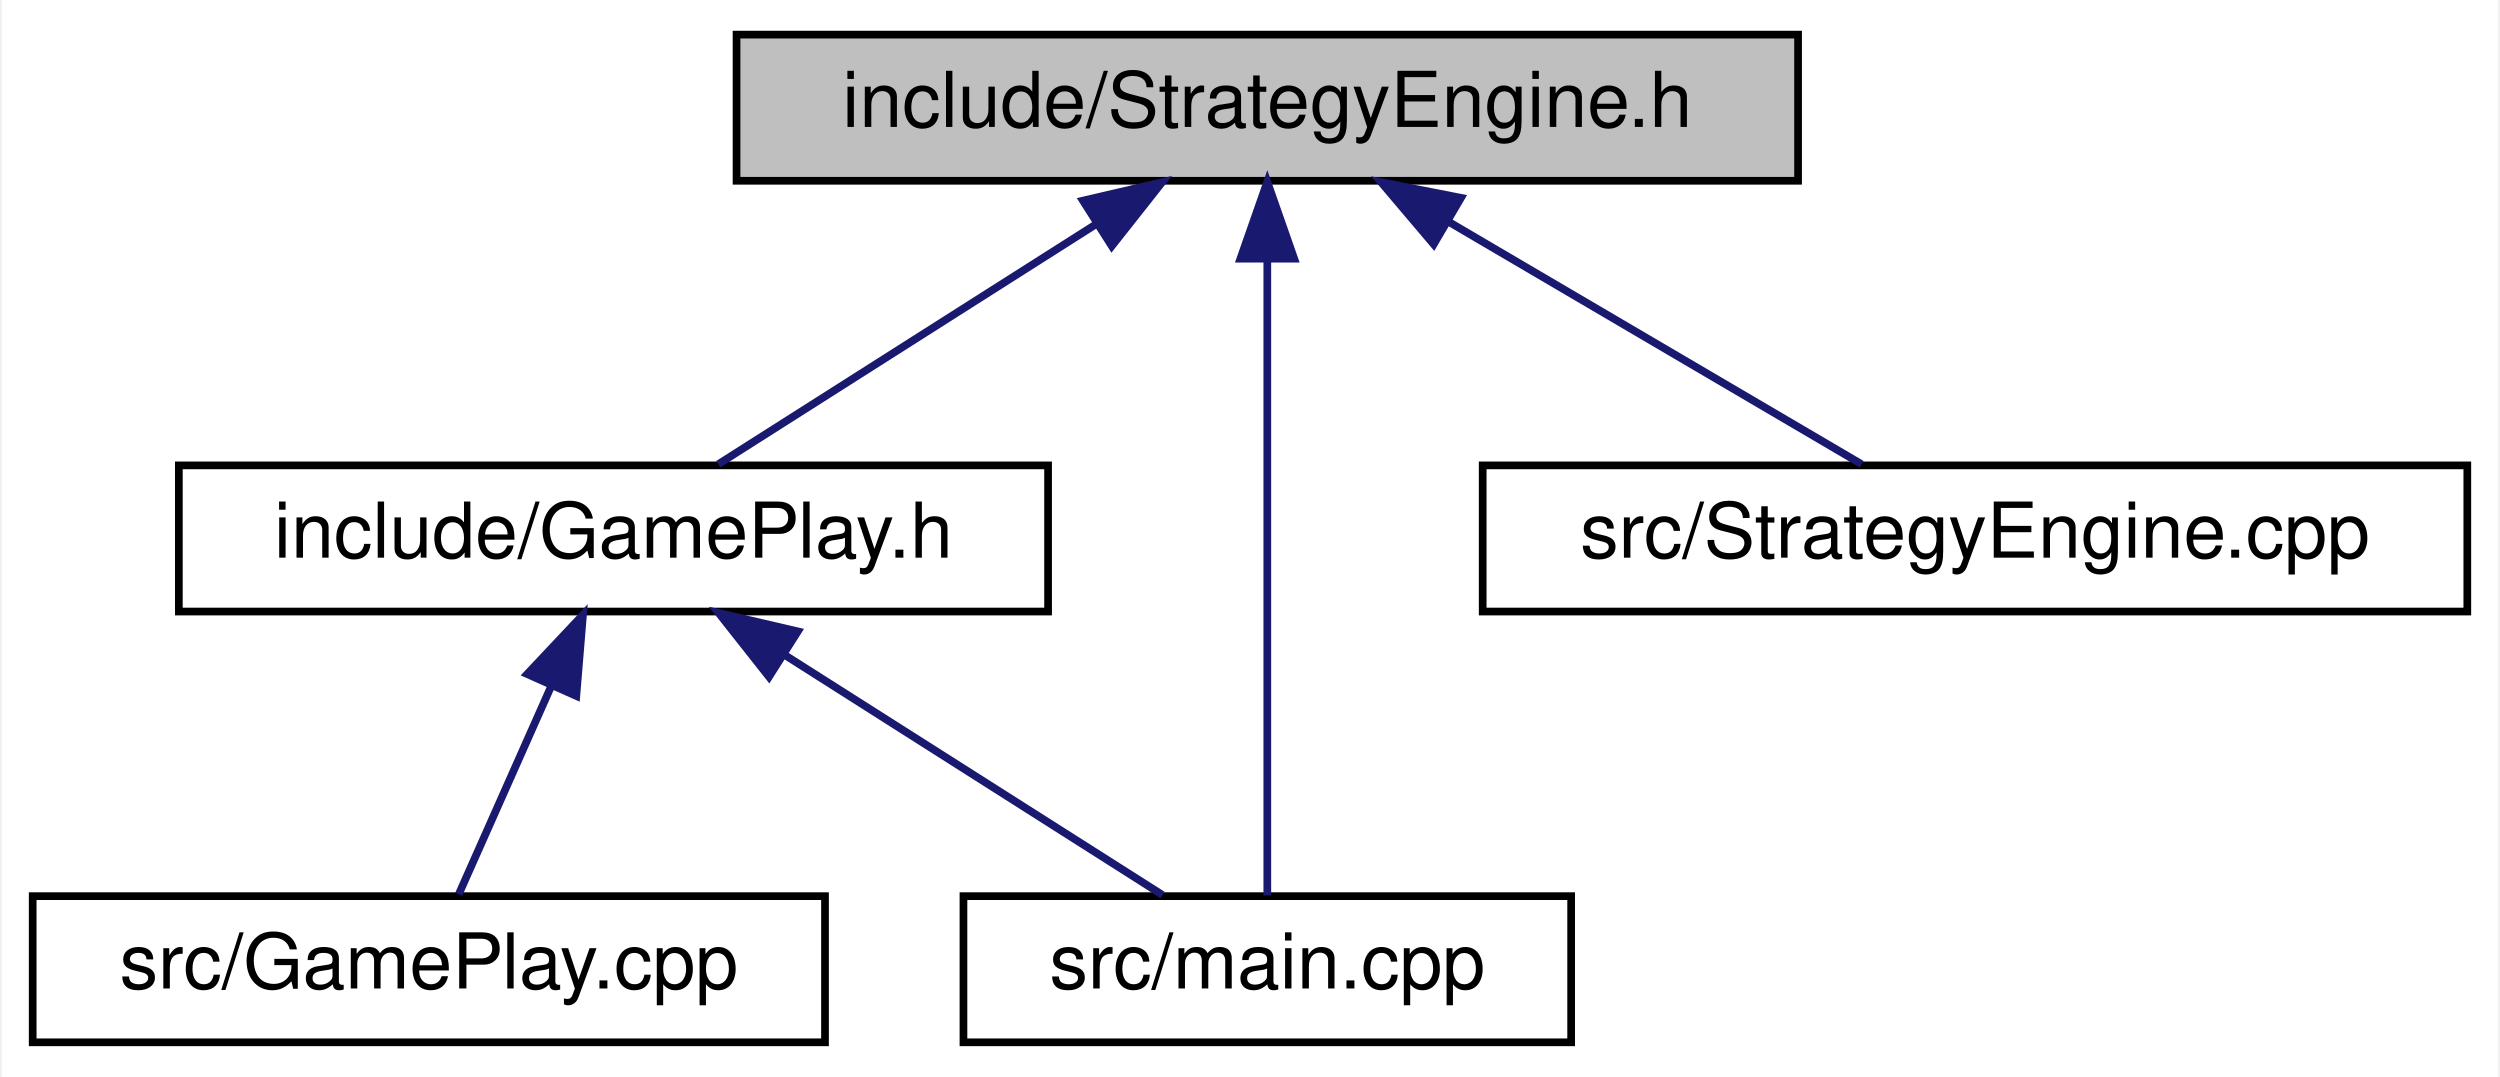
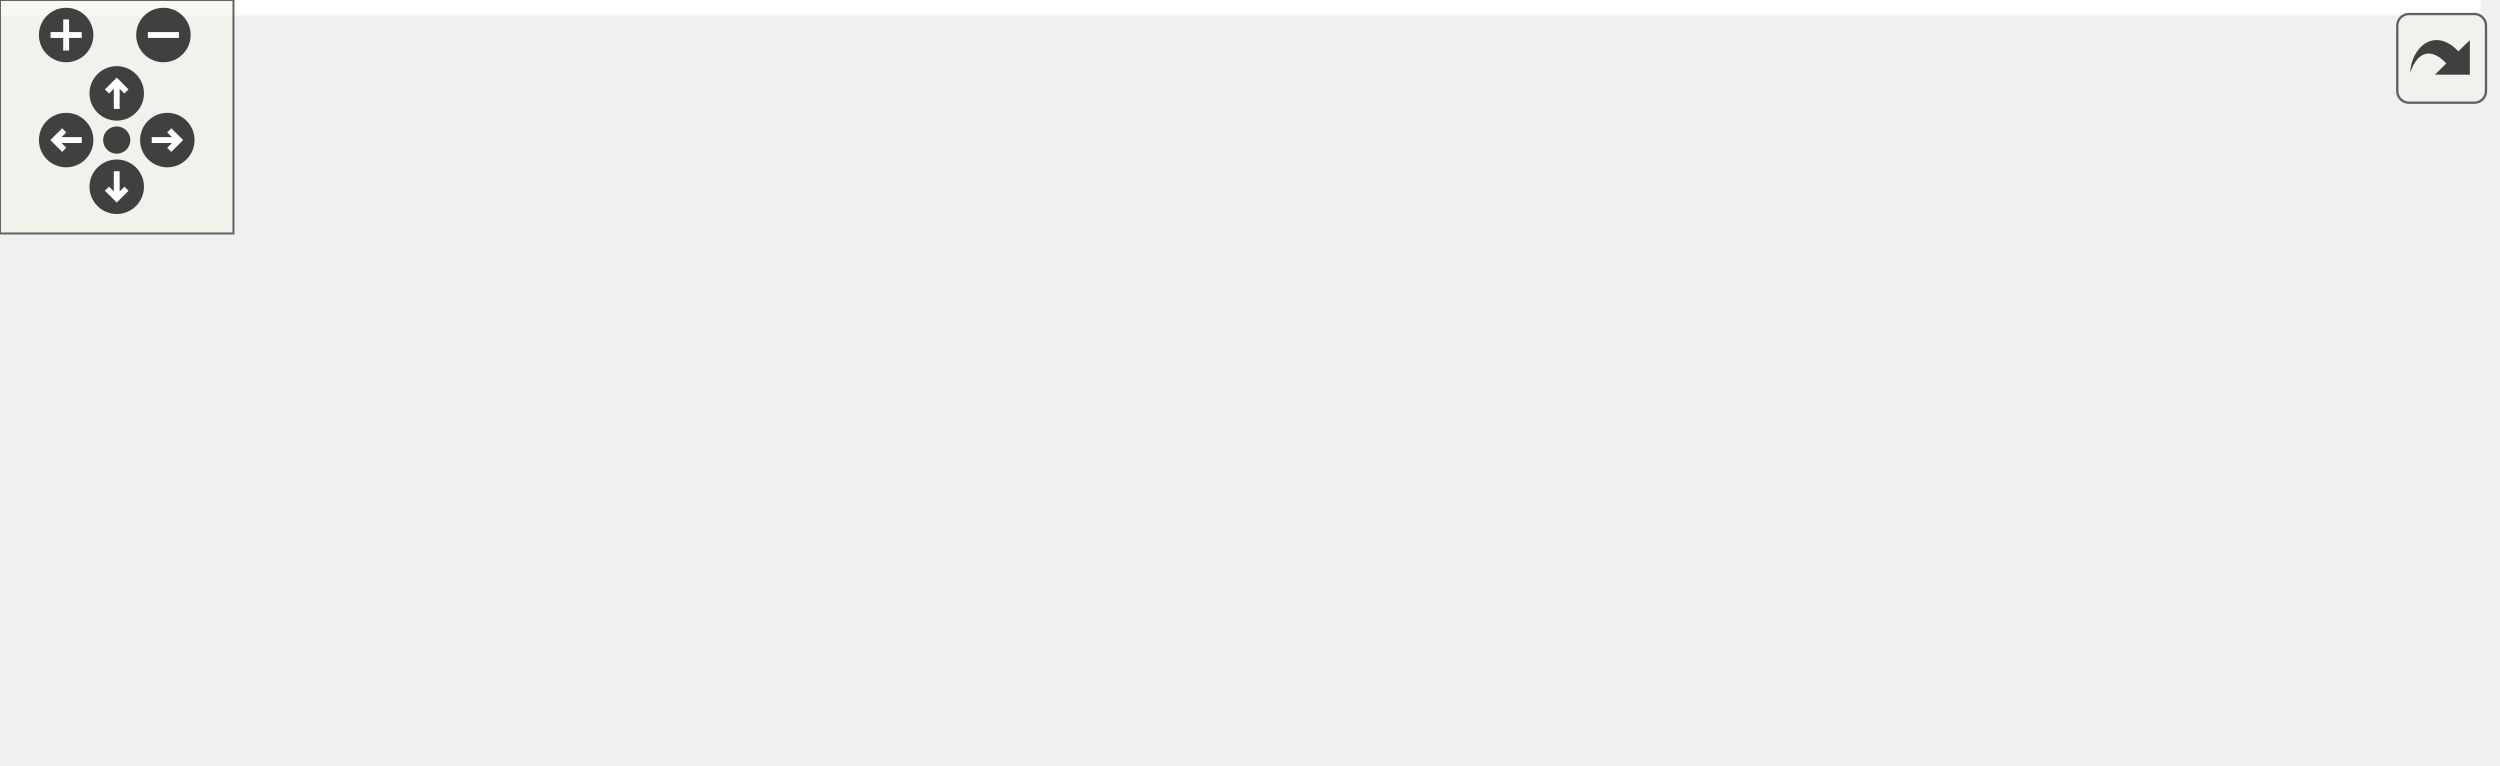
- <svg xmlns="http://www.w3.org/2000/svg" xmlns:xlink="http://www.w3.org/1999/xlink" width="325pt" height="140pt" viewBox="0.00 0.00 324.50 140.00">
-   <g id="graph0" class="graph" transform="scale(1 1) rotate(0) translate(4 136)">
-     <polygon fill="white" stroke="transparent" points="-4,4 -4,-136 320.5,-136 320.5,4 -4,4" />
-     <g id="node1" class="node">
-       <g id="a_node1">
-         <a xlink:title=" ">
-           <polygon fill="#bfbfbf" stroke="black" points="91.5,-112.5 91.5,-131.5 229.5,-131.5 229.5,-112.5 91.5,-112.5" />
-           <text text-anchor="middle" x="160.5" y="-119.5" font-family="Helvetica,sans-Serif" font-size="10.00">include/StrategyEngine.h</text>
-         </a>
+ <svg xmlns="http://www.w3.org/2000/svg" xmlns:xlink="http://www.w3.org/1999/xlink" id="main" version="1.1" xml:space="preserve">
+   <style type="text/css">
+ .edge:hover path { stroke: red; }
+ .edge:hover polygon { stroke: red; fill: red; }
+ </style>
+   <defs>
+     <circle id="rim" cx="0" cy="0" r="7" />
+     <circle id="rim2" cx="0" cy="0" r="3.5" />
+     <g id="zoomPlus">
+       <use xlink:href="#rim" fill="#404040">
+         <set attributeName="fill" to="#808080" begin="zoomplus.mouseover" end="zoomplus.mouseout" />
+       </use>
+       <path d="M-4,0h8M0,-4v8" fill="none" stroke="white" stroke-width="1.5" pointer-events="none" />
+     </g>
+     <g id="zoomMin">
+       <use xlink:href="#rim" fill="#404040">
+         <set attributeName="fill" to="#808080" begin="zoomminus.mouseover" end="zoomminus.mouseout" />
+       </use>
+       <path d="M-4,0h8" fill="none" stroke="white" stroke-width="1.5" pointer-events="none" />
+     </g>
+     <g id="dirArrow">
+       <path fill="none" stroke="white" stroke-width="1.5" d="M0,-3.0v7 M-2.5,-0.5L0,-3.0L2.5,-0.5" />
+     </g>
+     <g id="resetDef">
+       <use xlink:href="#rim2" fill="#404040">
+         <set attributeName="fill" to="#808080" begin="reset.mouseover" end="reset.mouseout" />
+       </use>
+     </g>
+   </defs>
+   <svg id="graph" class="graph">
+     <g id="viewport">
+       <polygon fill="white" stroke="transparent" points="-4,4 -4,-136 637.5,-136 637.5,4 -4,4" />
+       <g id="node1" class="node">
+         <g id="a_node1">
+           <a xlink:title=" ">
+             <polygon fill="#bfbfbf" stroke="black" points="232.5,-112.5 232.5,-131.5 370.5,-131.5 370.5,-112.5 232.5,-112.5" />
+             <text text-anchor="middle" x="301.5" y="-119.5" font-family="Helvetica,sans-Serif" font-size="10.00">include/StrategyEngine.h</text>
+           </a>
+         </g>
+       </g>
+       <g id="node2" class="node">
+         <g id="a_node2">
+           <a xlink:href="GamePlay_8h.html" target="_top" xlink:title=" ">
+             <polygon fill="white" stroke="black" points="160,-56.5 160,-75.5 273,-75.5 273,-56.5 160,-56.5" />
+             <text text-anchor="middle" x="216.5" y="-63.5" font-family="Helvetica,sans-Serif" font-size="10.00">include/GamePlay.h</text>
+           </a>
+         </g>
+       </g>
+       <g id="edge1" class="edge">
+         <path fill="none" stroke="midnightblue" d="M279.31,-106.9C263.72,-97 243.37,-84.07 230.12,-75.65" />
+         <polygon fill="midnightblue" stroke="midnightblue" points="277.53,-109.92 287.84,-112.32 281.28,-104.01 277.53,-109.92" />
+       </g>
+       <g id="node4" class="node">
+         <g id="a_node4">
+           <a xlink:href="src_2main_8cpp.html" target="_top" xlink:title=" ">
+             <polygon fill="white" stroke="black" points="0,-0.5 0,-19.5 79,-19.5 79,-0.5 0,-0.5" />
+             <text text-anchor="middle" x="39.5" y="-7.5" font-family="Helvetica,sans-Serif" font-size="10.00">src/main.cpp</text>
+           </a>
+         </g>
+       </g>
+       <g id="edge6" class="edge">
+         <path fill="none" stroke="midnightblue" d="M254.46,-109.92C224.38,-102.1 184.9,-90.46 151.5,-76 113.54,-59.56 72.29,-33.17 52.09,-19.63" />
+         <polygon fill="midnightblue" stroke="midnightblue" points="253.72,-113.34 264.27,-112.42 255.45,-106.56 253.72,-113.34" />
+       </g>
+       <g id="node6" class="node">
+         <g id="a_node6">
+           <a xlink:href="tests_2main_8cpp.html" target="_top" xlink:title=" ">
+             <polygon fill="white" stroke="black" points="371,-0.5 371,-19.5 460,-19.5 460,-0.5 371,-0.5" />
+             <text text-anchor="middle" x="415.5" y="-7.5" font-family="Helvetica,sans-Serif" font-size="10.00">tests/main.cpp</text>
+           </a>
+         </g>
+       </g>
+       <g id="edge8" class="edge">
+         <path fill="none" stroke="midnightblue" d="M302.87,-102.31C304.8,-88.15 309.42,-68.98 320.5,-56 336.14,-37.67 360.91,-26.28 381.23,-19.55" />
+         <polygon fill="midnightblue" stroke="midnightblue" points="299.38,-102.07 301.83,-112.37 306.34,-102.78 299.38,-102.07" />
+       </g>
+       <g id="node7" class="node">
+         <g id="a_node7">
+           <a xlink:href="StrategyEngine_8cpp.html" target="_top" xlink:title=" ">
+             <polygon fill="white" stroke="black" points="329.5,-56.5 329.5,-75.5 457.5,-75.5 457.5,-56.5 329.5,-56.5" />
+             <text text-anchor="middle" x="393.5" y="-63.5" font-family="Helvetica,sans-Serif" font-size="10.00">src/StrategyEngine.cpp</text>
+           </a>
+         </g>
+       </g>
+       <g id="edge7" class="edge">
+         <path fill="none" stroke="midnightblue" d="M325.05,-107.18C341.98,-97.24 364.28,-84.15 378.76,-75.65" />
+         <polygon fill="midnightblue" stroke="midnightblue" points="323.13,-104.24 316.28,-112.32 326.68,-110.28 323.13,-104.24" />
+       </g>
+       <g id="node8" class="node">
+         <g id="a_node8">
+           <a xlink:href="StrategyEngineTest_8cpp.html" target="_top" xlink:title=" ">
+             <polygon fill="white" stroke="black" points="475.5,-56.5 475.5,-75.5 633.5,-75.5 633.5,-56.5 475.5,-56.5" />
+             <text text-anchor="middle" x="554.5" y="-63.5" font-family="Helvetica,sans-Serif" font-size="10.00">tests/StrategyEngineTest.cpp</text>
+           </a>
+         </g>
+       </g>
+       <g id="edge9" class="edge">
+         <path fill="none" stroke="midnightblue" d="M351.42,-110.35C399.23,-100.14 470.45,-84.94 514.6,-75.52" />
+         <polygon fill="midnightblue" stroke="midnightblue" points="350.64,-106.93 341.59,-112.44 352.1,-113.78 350.64,-106.93" />
+       </g>
+       <g id="node3" class="node">
+         <g id="a_node3">
+           <a xlink:href="GamePlay_8cpp.html" target="_top" xlink:title=" ">
+             <polygon fill="white" stroke="black" points="97,-0.5 97,-19.5 200,-19.5 200,-0.5 97,-0.5" />
+             <text text-anchor="middle" x="148.5" y="-7.5" font-family="Helvetica,sans-Serif" font-size="10.00">src/GamePlay.cpp</text>
+           </a>
+         </g>
+       </g>
+       <g id="edge2" class="edge">
+         <path fill="none" stroke="midnightblue" d="M197.74,-50.1C185.5,-40.38 169.94,-28.03 159.62,-19.83" />
+         <polygon fill="midnightblue" stroke="midnightblue" points="195.57,-52.85 205.57,-56.32 199.92,-47.36 195.57,-52.85" />
+       </g>
+       <g id="edge3" class="edge">
+         <path fill="none" stroke="midnightblue" d="M178.6,-53.44C145.22,-43.26 97.4,-28.66 67.41,-19.52" />
+         <polygon fill="midnightblue" stroke="midnightblue" points="177.87,-56.87 188.45,-56.44 179.91,-50.18 177.87,-56.87" />
+       </g>
+       <g id="node5" class="node">
+         <g id="a_node5">
+           <a xlink:href="GamePlayTest_8cpp.html" target="_top" xlink:title=" ">
+             <polygon fill="white" stroke="black" points="218.5,-0.5 218.5,-19.5 352.5,-19.5 352.5,-0.5 218.5,-0.5" />
+             <text text-anchor="middle" x="285.5" y="-7.5" font-family="Helvetica,sans-Serif" font-size="10.00">tests/GamePlayTest.cpp</text>
+           </a>
+         </g>
+       </g>
+       <g id="edge4" class="edge">
+         <path fill="none" stroke="midnightblue" d="M235.54,-50.1C247.96,-40.38 263.74,-28.03 274.21,-19.83" />
+         <polygon fill="midnightblue" stroke="midnightblue" points="233.3,-47.4 227.59,-56.32 237.62,-52.92 233.3,-47.4" />
+       </g>
+       <g id="edge5" class="edge">
+         <path fill="none" stroke="midnightblue" d="M258.15,-53.7C295.71,-43.51 350.11,-28.74 384.12,-19.52" />
+         <polygon fill="midnightblue" stroke="midnightblue" points="256.77,-50.45 248.03,-56.44 258.6,-57.2 256.77,-50.45" />
      </g>
    </g>
-     <g id="node2" class="node">
-       <g id="a_node2">
-         <a xlink:href="GamePlay_8h.html" target="_top" xlink:title=" ">
-           <polygon fill="white" stroke="black" points="19,-56.5 19,-75.5 132,-75.5 132,-56.5 19,-56.5" />
-           <text text-anchor="middle" x="75.5" y="-63.5" font-family="Helvetica,sans-Serif" font-size="10.00">include/GamePlay.h</text>
-         </a>
-       </g>
+   </svg>
+   <g id="navigator" transform="translate(0 0)" fill="#404254">
+     <rect fill="#f2f5e9" fill-opacity="0.5" stroke="#606060" stroke-width=".5" x="0" y="0" width="60" height="60" />
+     <use id="zoomplus" xlink:href="#zoomPlus" x="17" y="9" />
+     <use id="zoomminus" xlink:href="#zoomMin" x="42" y="9" />
+     <use id="reset" xlink:href="#resetDef" x="30" y="36" />
+     <g id="arrowUp" xlink:href="#dirArrow" transform="translate(30 24)">
+       <use xlink:href="#rim" fill="#404040">
+         <set attributeName="fill" to="#808080" begin="arrowUp.mouseover" end="arrowUp.mouseout" />
+       </use>
+       <path fill="none" stroke="white" stroke-width="1.5" d="M0,-3.0v7 M-2.5,-0.5L0,-3.0L2.5,-0.5" />
    </g>
-     <g id="edge1" class="edge">
-       <path fill="none" stroke="midnightblue" d="M138.31,-106.9C122.72,-97 102.37,-84.07 89.12,-75.65" />
-       <polygon fill="midnightblue" stroke="midnightblue" points="136.53,-109.92 146.84,-112.32 140.28,-104.01 136.53,-109.92" />
+     <g id="arrowRight" xlink:href="#dirArrow" transform="rotate(90) translate(36 -43)">
+       <use xlink:href="#rim" fill="#404040">
+         <set attributeName="fill" to="#808080" begin="arrowRight.mouseover" end="arrowRight.mouseout" />
+       </use>
+       <path fill="none" stroke="white" stroke-width="1.5" d="M0,-3.0v7 M-2.5,-0.5L0,-3.0L2.5,-0.5" />
    </g>
-     <g id="node4" class="node">
-       <g id="a_node4">
-         <a xlink:href="main_8cpp.html" target="_top" xlink:title=" ">
-           <polygon fill="white" stroke="black" points="121,-0.5 121,-19.5 200,-19.5 200,-0.5 121,-0.5" />
-           <text text-anchor="middle" x="160.5" y="-7.5" font-family="Helvetica,sans-Serif" font-size="10.00">src/main.cpp</text>
-         </a>
-       </g>
+     <g id="arrowDown" xlink:href="#dirArrow" transform="rotate(180) translate(-30 -48)">
+       <use xlink:href="#rim" fill="#404040">
+         <set attributeName="fill" to="#808080" begin="arrowDown.mouseover" end="arrowDown.mouseout" />
+       </use>
+       <path fill="none" stroke="white" stroke-width="1.5" d="M0,-3.0v7 M-2.5,-0.5L0,-3.0L2.5,-0.5" />
    </g>
-     <g id="edge4" class="edge">
-       <path fill="none" stroke="midnightblue" d="M160.5,-102.35C160.5,-78.25 160.5,-37.31 160.5,-19.59" />
-       <polygon fill="midnightblue" stroke="midnightblue" points="157,-102.37 160.5,-112.37 164,-102.37 157,-102.37" />
-     </g>
-     <g id="node5" class="node">
-       <g id="a_node5">
-         <a xlink:href="StrategyEngine_8cpp.html" target="_top" xlink:title=" ">
-           <polygon fill="white" stroke="black" points="188.5,-56.5 188.5,-75.5 316.5,-75.5 316.5,-56.5 188.5,-56.5" />
-           <text text-anchor="middle" x="252.5" y="-63.5" font-family="Helvetica,sans-Serif" font-size="10.00">src/StrategyEngine.cpp</text>
-         </a>
-       </g>
-     </g>
-     <g id="edge5" class="edge">
-       <path fill="none" stroke="midnightblue" d="M184.05,-107.18C200.98,-97.24 223.28,-84.15 237.76,-75.65" />
-       <polygon fill="midnightblue" stroke="midnightblue" points="182.13,-104.24 175.28,-112.32 185.68,-110.28 182.13,-104.24" />
-     </g>
-     <g id="node3" class="node">
-       <g id="a_node3">
-         <a xlink:href="GamePlay_8cpp.html" target="_top" xlink:title=" ">
-           <polygon fill="white" stroke="black" points="0,-0.5 0,-19.5 103,-19.5 103,-0.5 0,-0.5" />
-           <text text-anchor="middle" x="51.5" y="-7.5" font-family="Helvetica,sans-Serif" font-size="10.00">src/GamePlay.cpp</text>
-         </a>
-       </g>
-     </g>
-     <g id="edge2" class="edge">
-       <path fill="none" stroke="midnightblue" d="M67.36,-46.69C63.32,-37.59 58.62,-27.01 55.39,-19.75" />
-       <polygon fill="midnightblue" stroke="midnightblue" points="64.28,-48.37 71.54,-56.08 70.67,-45.52 64.28,-48.37" />
-     </g>
-     <g id="edge3" class="edge">
-       <path fill="none" stroke="midnightblue" d="M97.69,-50.9C113.28,-41 133.63,-28.07 146.88,-19.65" />
-       <polygon fill="midnightblue" stroke="midnightblue" points="95.72,-48.01 89.16,-56.32 99.47,-53.92 95.72,-48.01" />
+     <g id="arrowLeft" xlink:href="#dirArrow" transform="rotate(270) translate(-36 17)">
+       <use xlink:href="#rim" fill="#404040">
+         <set attributeName="fill" to="#808080" begin="arrowLeft.mouseover" end="arrowLeft.mouseout" />
+       </use>
+       <path fill="none" stroke="white" stroke-width="1.5" d="M0,-3.0v7 M-2.5,-0.5L0,-3.0L2.5,-0.5" />
    </g>
  </g>
+   <svg viewBox="0 0 15 15" width="100%" height="30px" preserveAspectRatio="xMaxYMin meet">
+     <g id="arrow_out" transform="scale(0.3 0.3)">
+       <a xlink:href="StrategyEngine_8h__dep__incl_org.svg" target="_base">
+         <rect id="button" ry="5" rx="5" y="6" x="6" height="38" width="38" fill="#f2f5e9" fill-opacity="0.5" stroke="#606060" stroke-width="1.0" />
+         <path id="arrow" d="M 11.5,31.437 C 11.94,20.098 22.043,11.323 32.159,21.979 L 37.069,17.246 C 37.069,17.246 37.088,32 37.088,32 L 22.16,31.978 C 22.16,31.978 26.998,27.14 26.998,27.14 C 18.529,18.264 13.292,25.23 11.5,31.437 z" style="fill:#404040;" />
+       </a>
+     </g>
+   </svg>
</svg>
